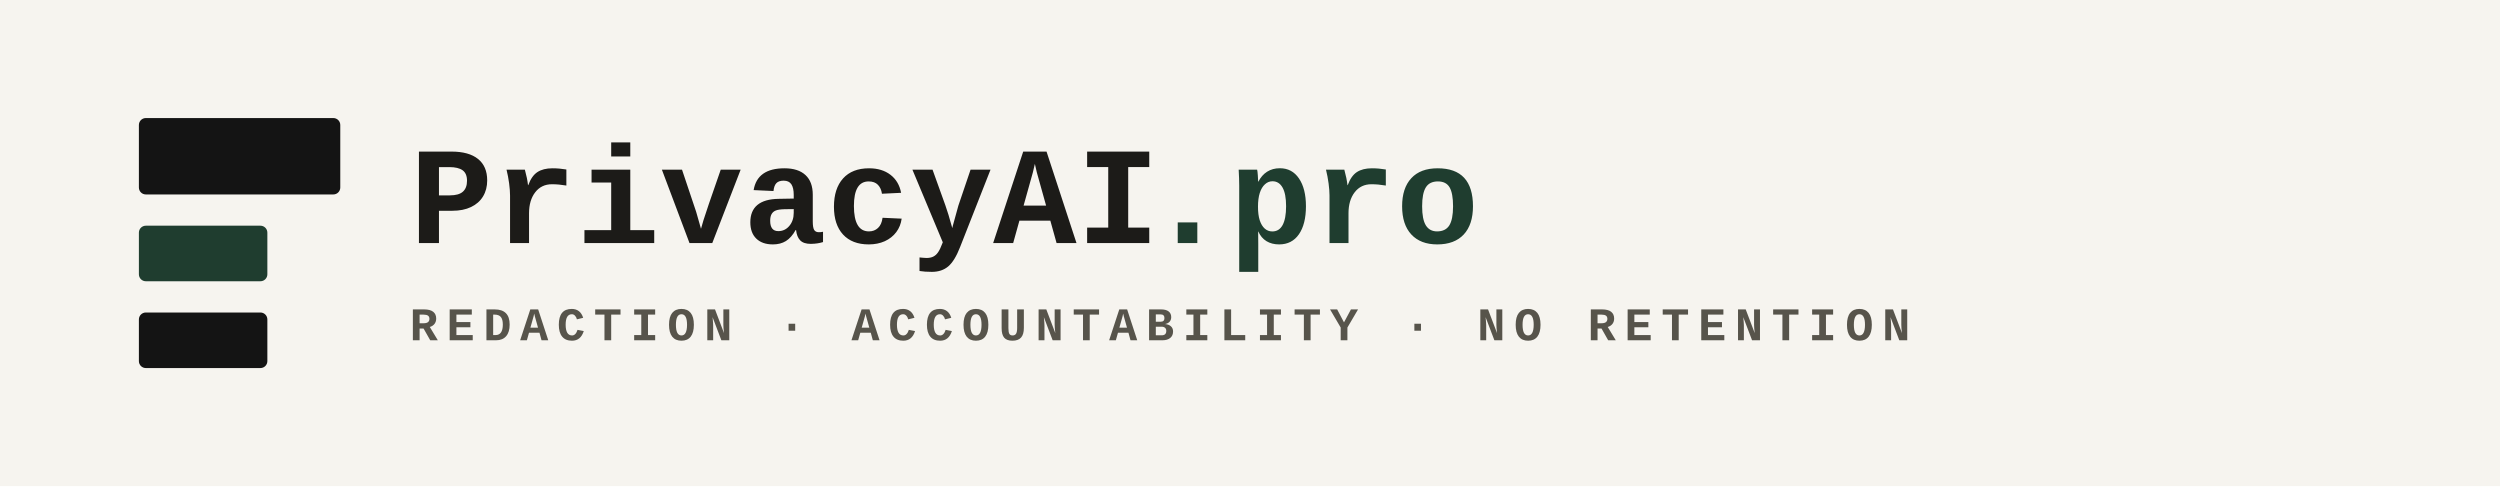
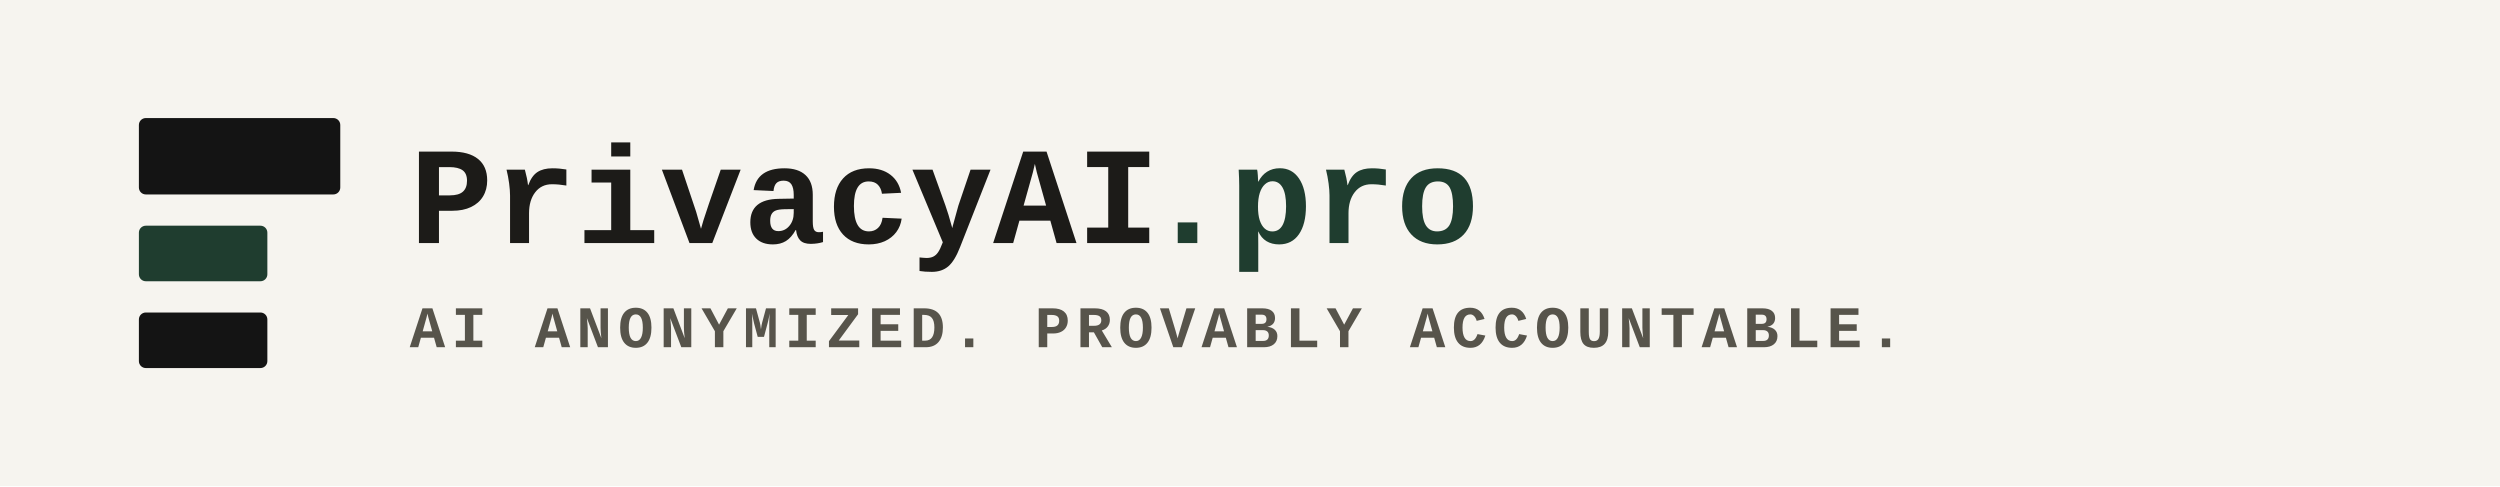
<svg xmlns="http://www.w3.org/2000/svg" width="720" height="140" viewBox="0 0 720 140">
  <rect width="720" height="140" fill="#f6f4ef" />
  <g transform="translate(40,34)">
    <rect x="0" y="0" width="58" height="22" rx="2" fill="#141414" />
    <rect x="0" y="31" width="37" height="16" rx="2" fill="#1f3d2f" />
    <rect x="0" y="56" width="37" height="16" rx="2" fill="#141414" />
  </g>
  <text x="118" y="70" font-family="'Courier New', Courier, monospace" font-weight="700" font-size="40" fill="#1c1b18">PrivacyAI</text>
  <text x="330" y="70" font-family="'Courier New', Courier, monospace" font-weight="700" font-size="40" fill="#1f3d2f">.pro</text>
-   <text x="118" y="98" font-family="'Courier New', Courier, monospace" font-weight="600" font-size="13.5" letter-spacing="2.5" fill="#57544b">REDACTION · ACCOUNTABILITY · NO RETENTION</text>
+   <text x="118" y="100" font-family="'Courier New', Courier, monospace" font-weight="600" font-size="17" letter-spacing="1.8" fill="#57544b">AI ANONYMIZED. PROVABLY ACCOUNTABLE.</text>
</svg>
